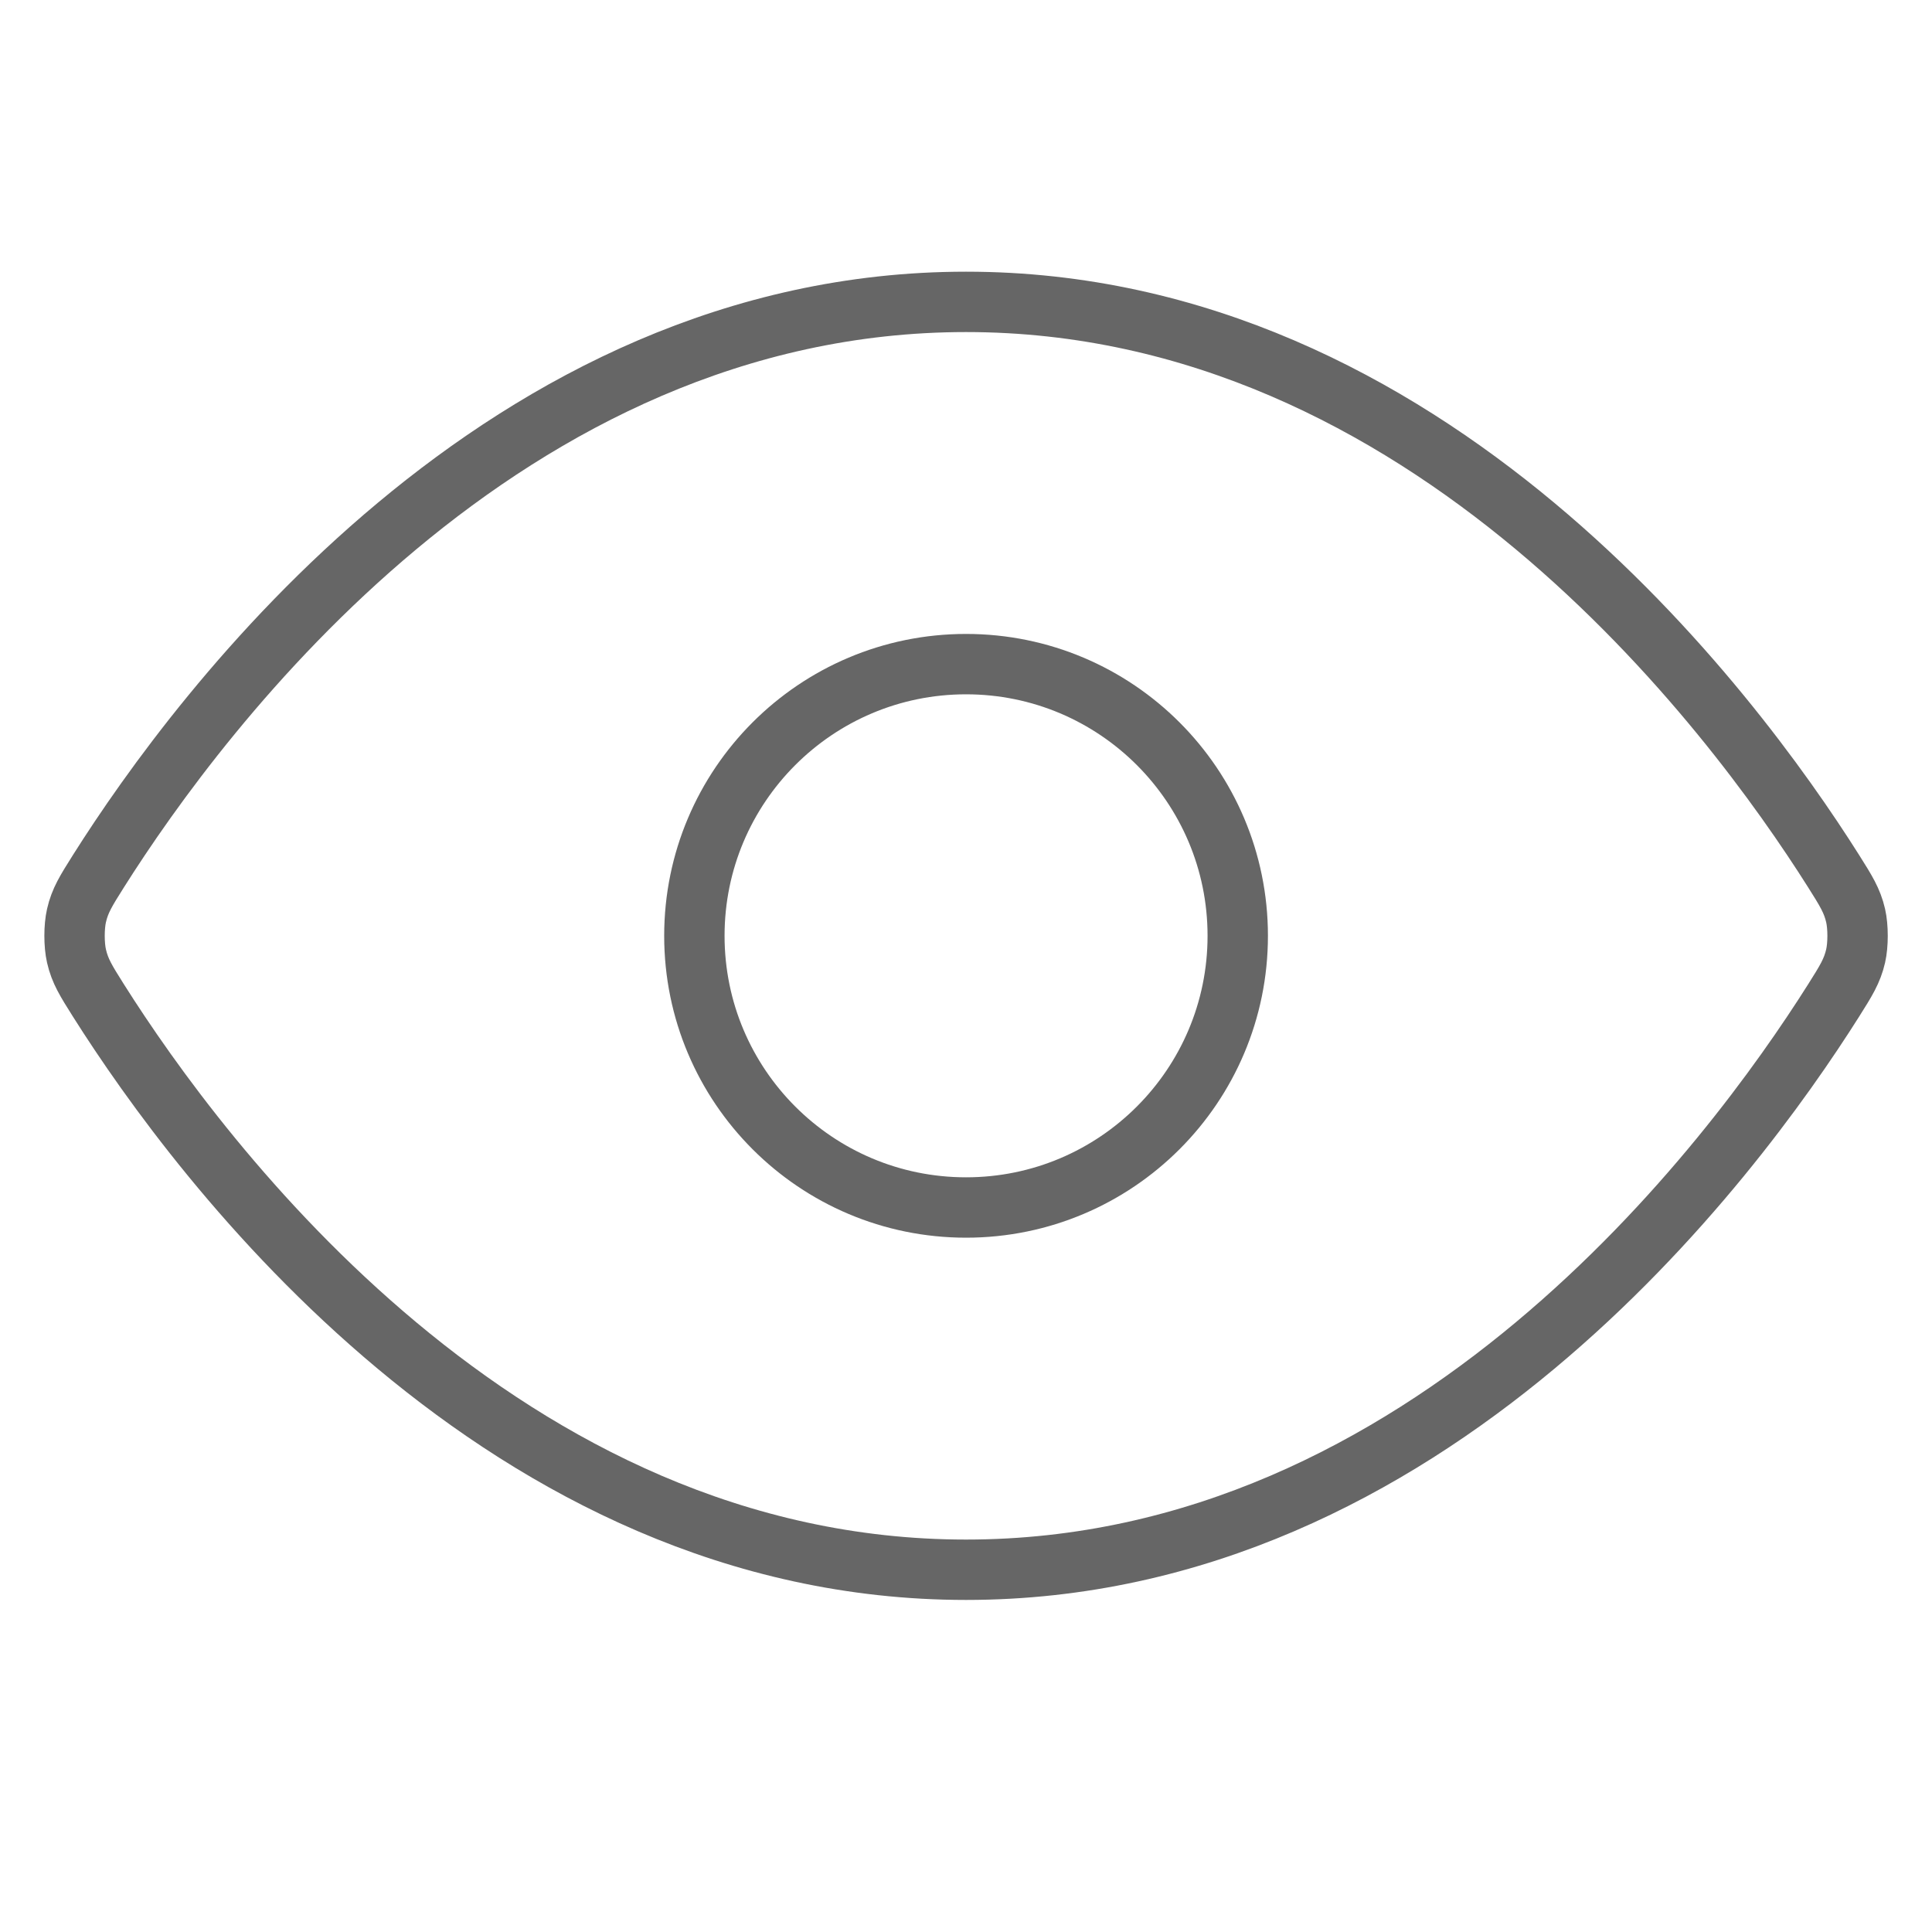
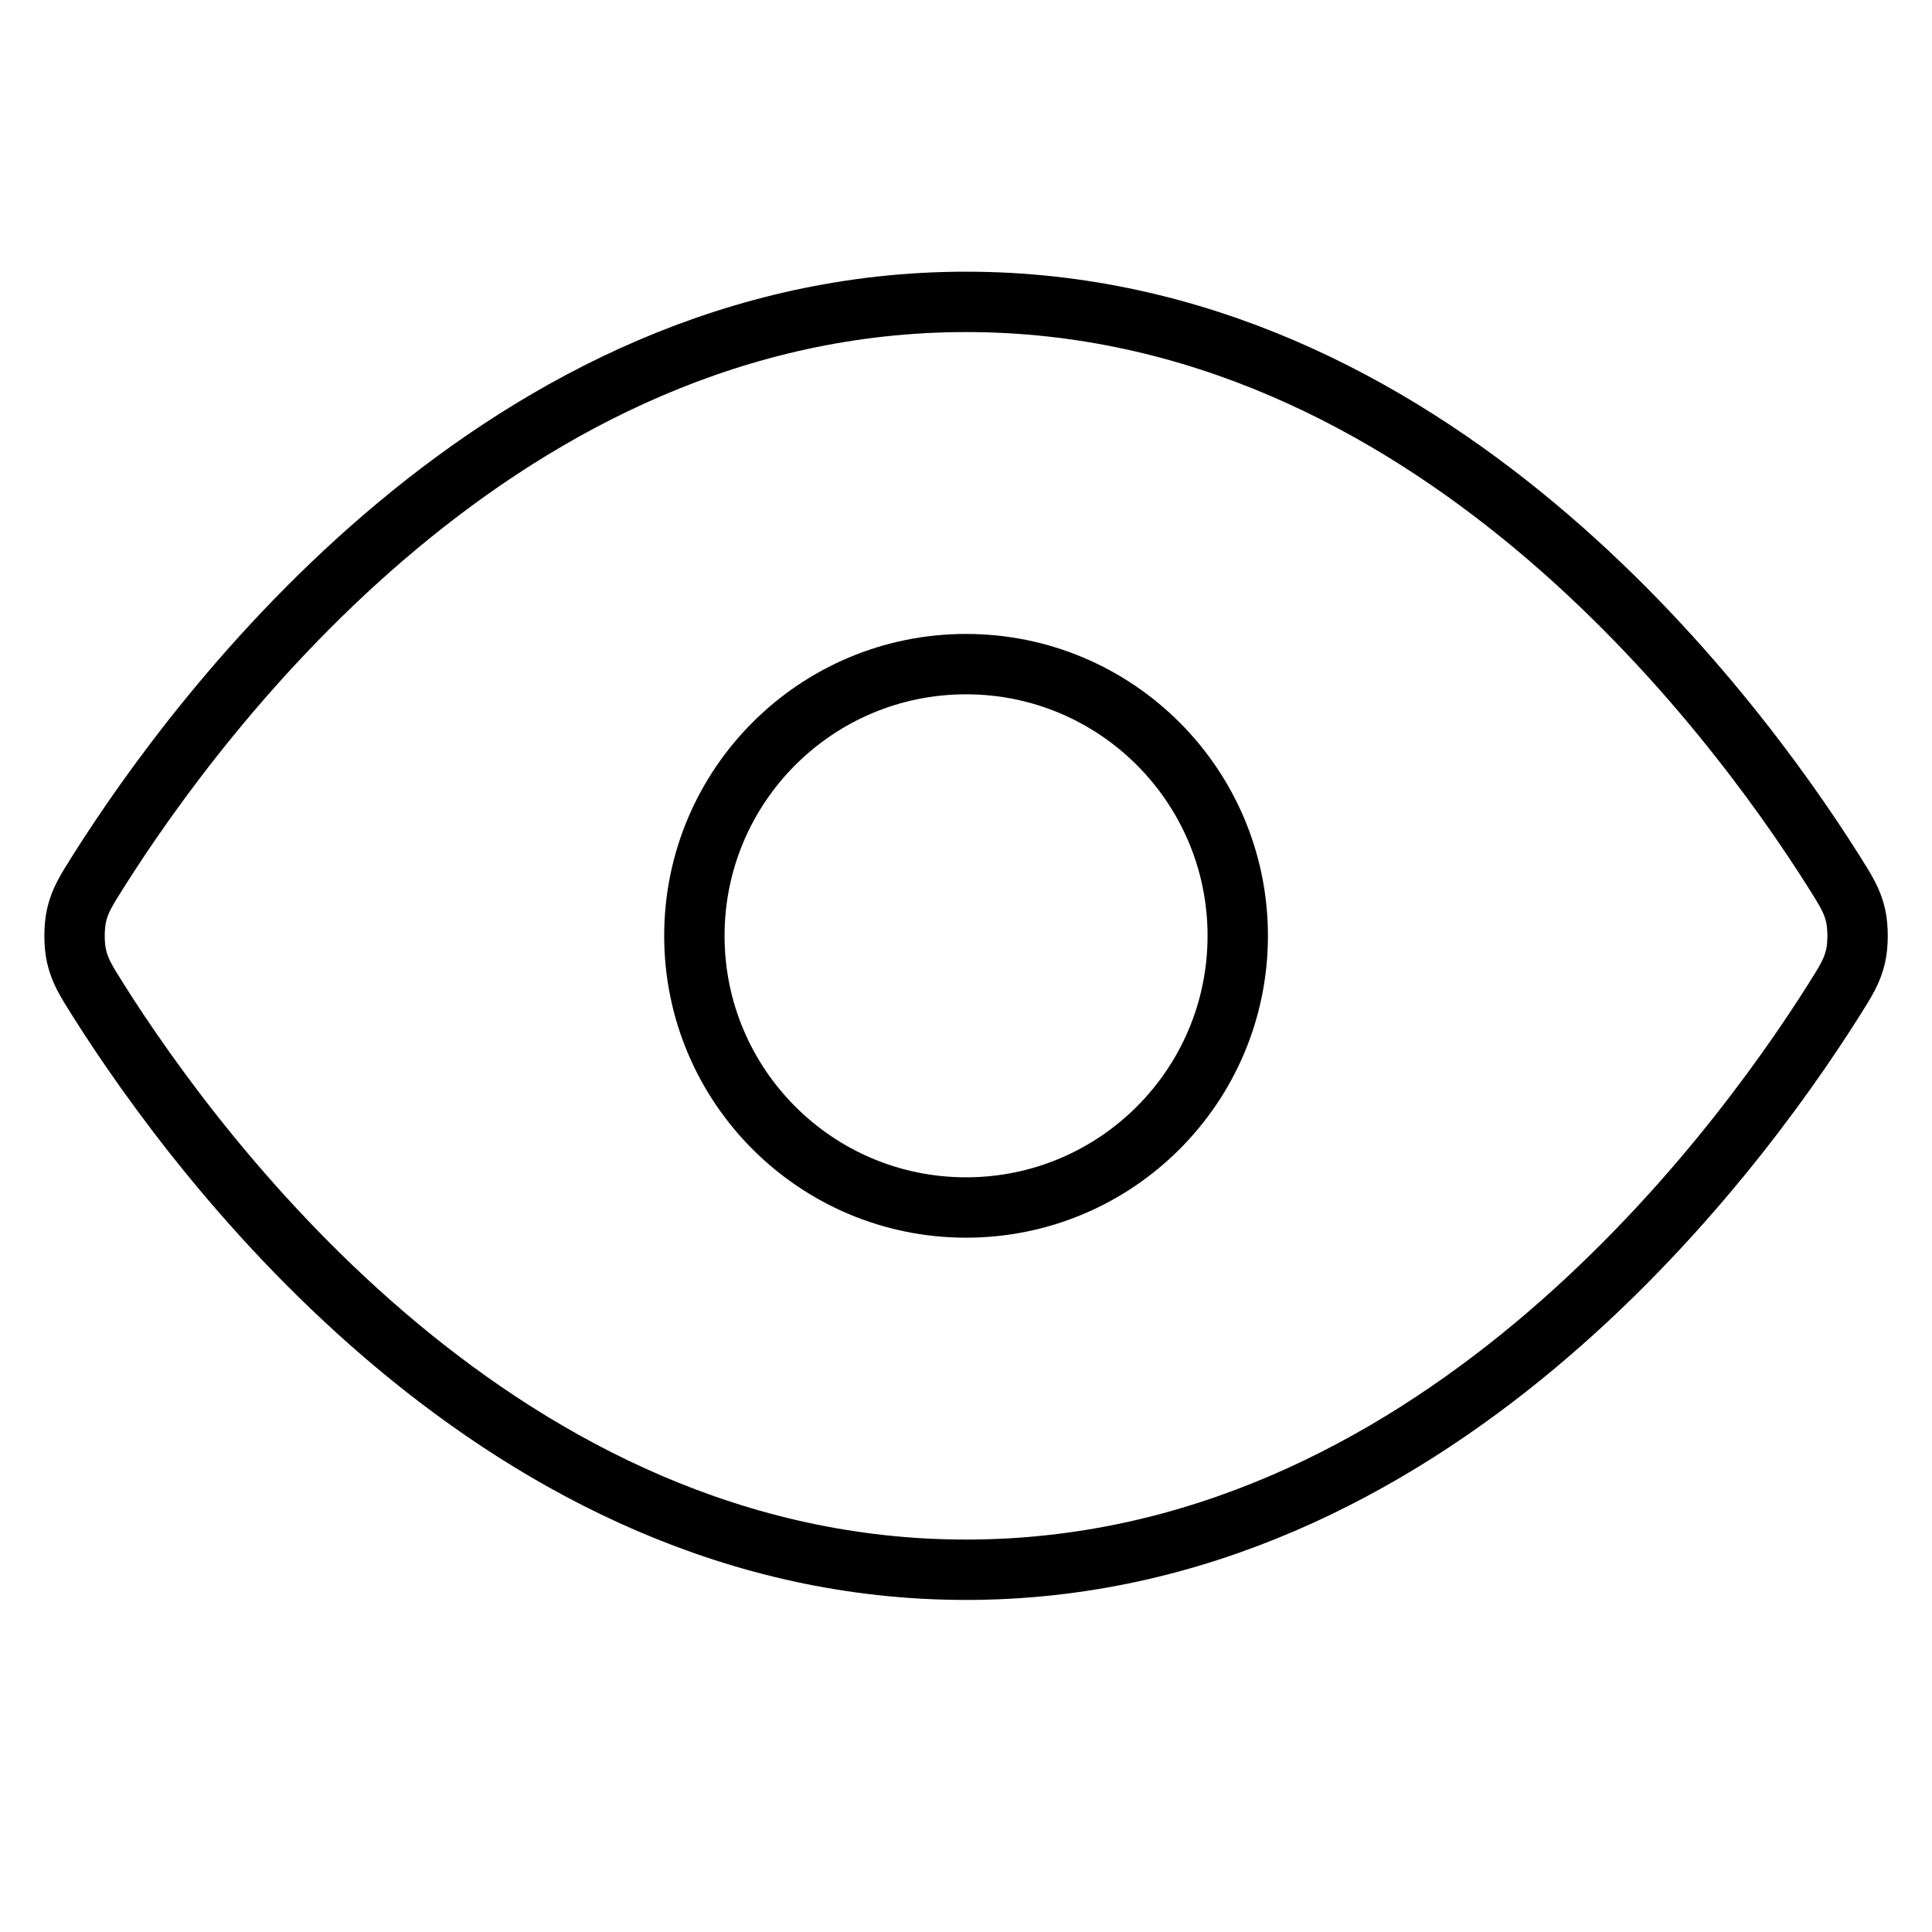
<svg xmlns="http://www.w3.org/2000/svg" viewBox="0 0 32 32" fill="none">
-   <path d="M1.63 16.57C1.426 16.246 1.324 16.085 1.267 15.835C1.224 15.648 1.224 15.352 1.267 15.165C1.324 14.915 1.426 14.754 1.63 14.43C3.318 11.757 8.343 5 16.001 5C23.658 5 28.683 11.757 30.371 14.43C30.575 14.754 30.677 14.915 30.735 15.165C30.778 15.352 30.778 15.648 30.735 15.835C30.677 16.085 30.575 16.246 30.371 16.57C28.683 19.243 23.658 26 16.001 26C8.343 26 3.318 19.243 1.63 16.57Z" stroke="#666666" stroke-linecap="round" stroke-linejoin="round" />
-   <path d="M16.001 20C18.486 20 20.501 17.985 20.501 15.5C20.501 13.015 18.486 11 16.001 11C13.515 11 11.501 13.015 11.501 15.5C11.501 17.985 13.515 20 16.001 20Z" stroke="#666666" stroke-linecap="round" stroke-linejoin="round" />
+   <path d="M1.63 16.57C1.426 16.246 1.324 16.085 1.267 15.835C1.224 15.648 1.224 15.352 1.267 15.165C1.324 14.915 1.426 14.754 1.63 14.43C3.318 11.757 8.343 5 16.001 5C23.658 5 28.683 11.757 30.371 14.43C30.575 14.754 30.677 14.915 30.735 15.165C30.778 15.352 30.778 15.648 30.735 15.835C30.677 16.085 30.575 16.246 30.371 16.57C28.683 19.243 23.658 26 16.001 26C8.343 26 3.318 19.243 1.63 16.57Z" stroke="currentColor" stroke-linecap="round" stroke-linejoin="round" />
+   <path d="M16.001 20C18.486 20 20.501 17.985 20.501 15.5C20.501 13.015 18.486 11 16.001 11C13.515 11 11.501 13.015 11.501 15.5C11.501 17.985 13.515 20 16.001 20Z" stroke="currentColor" stroke-linecap="round" stroke-linejoin="round" />
</svg>
